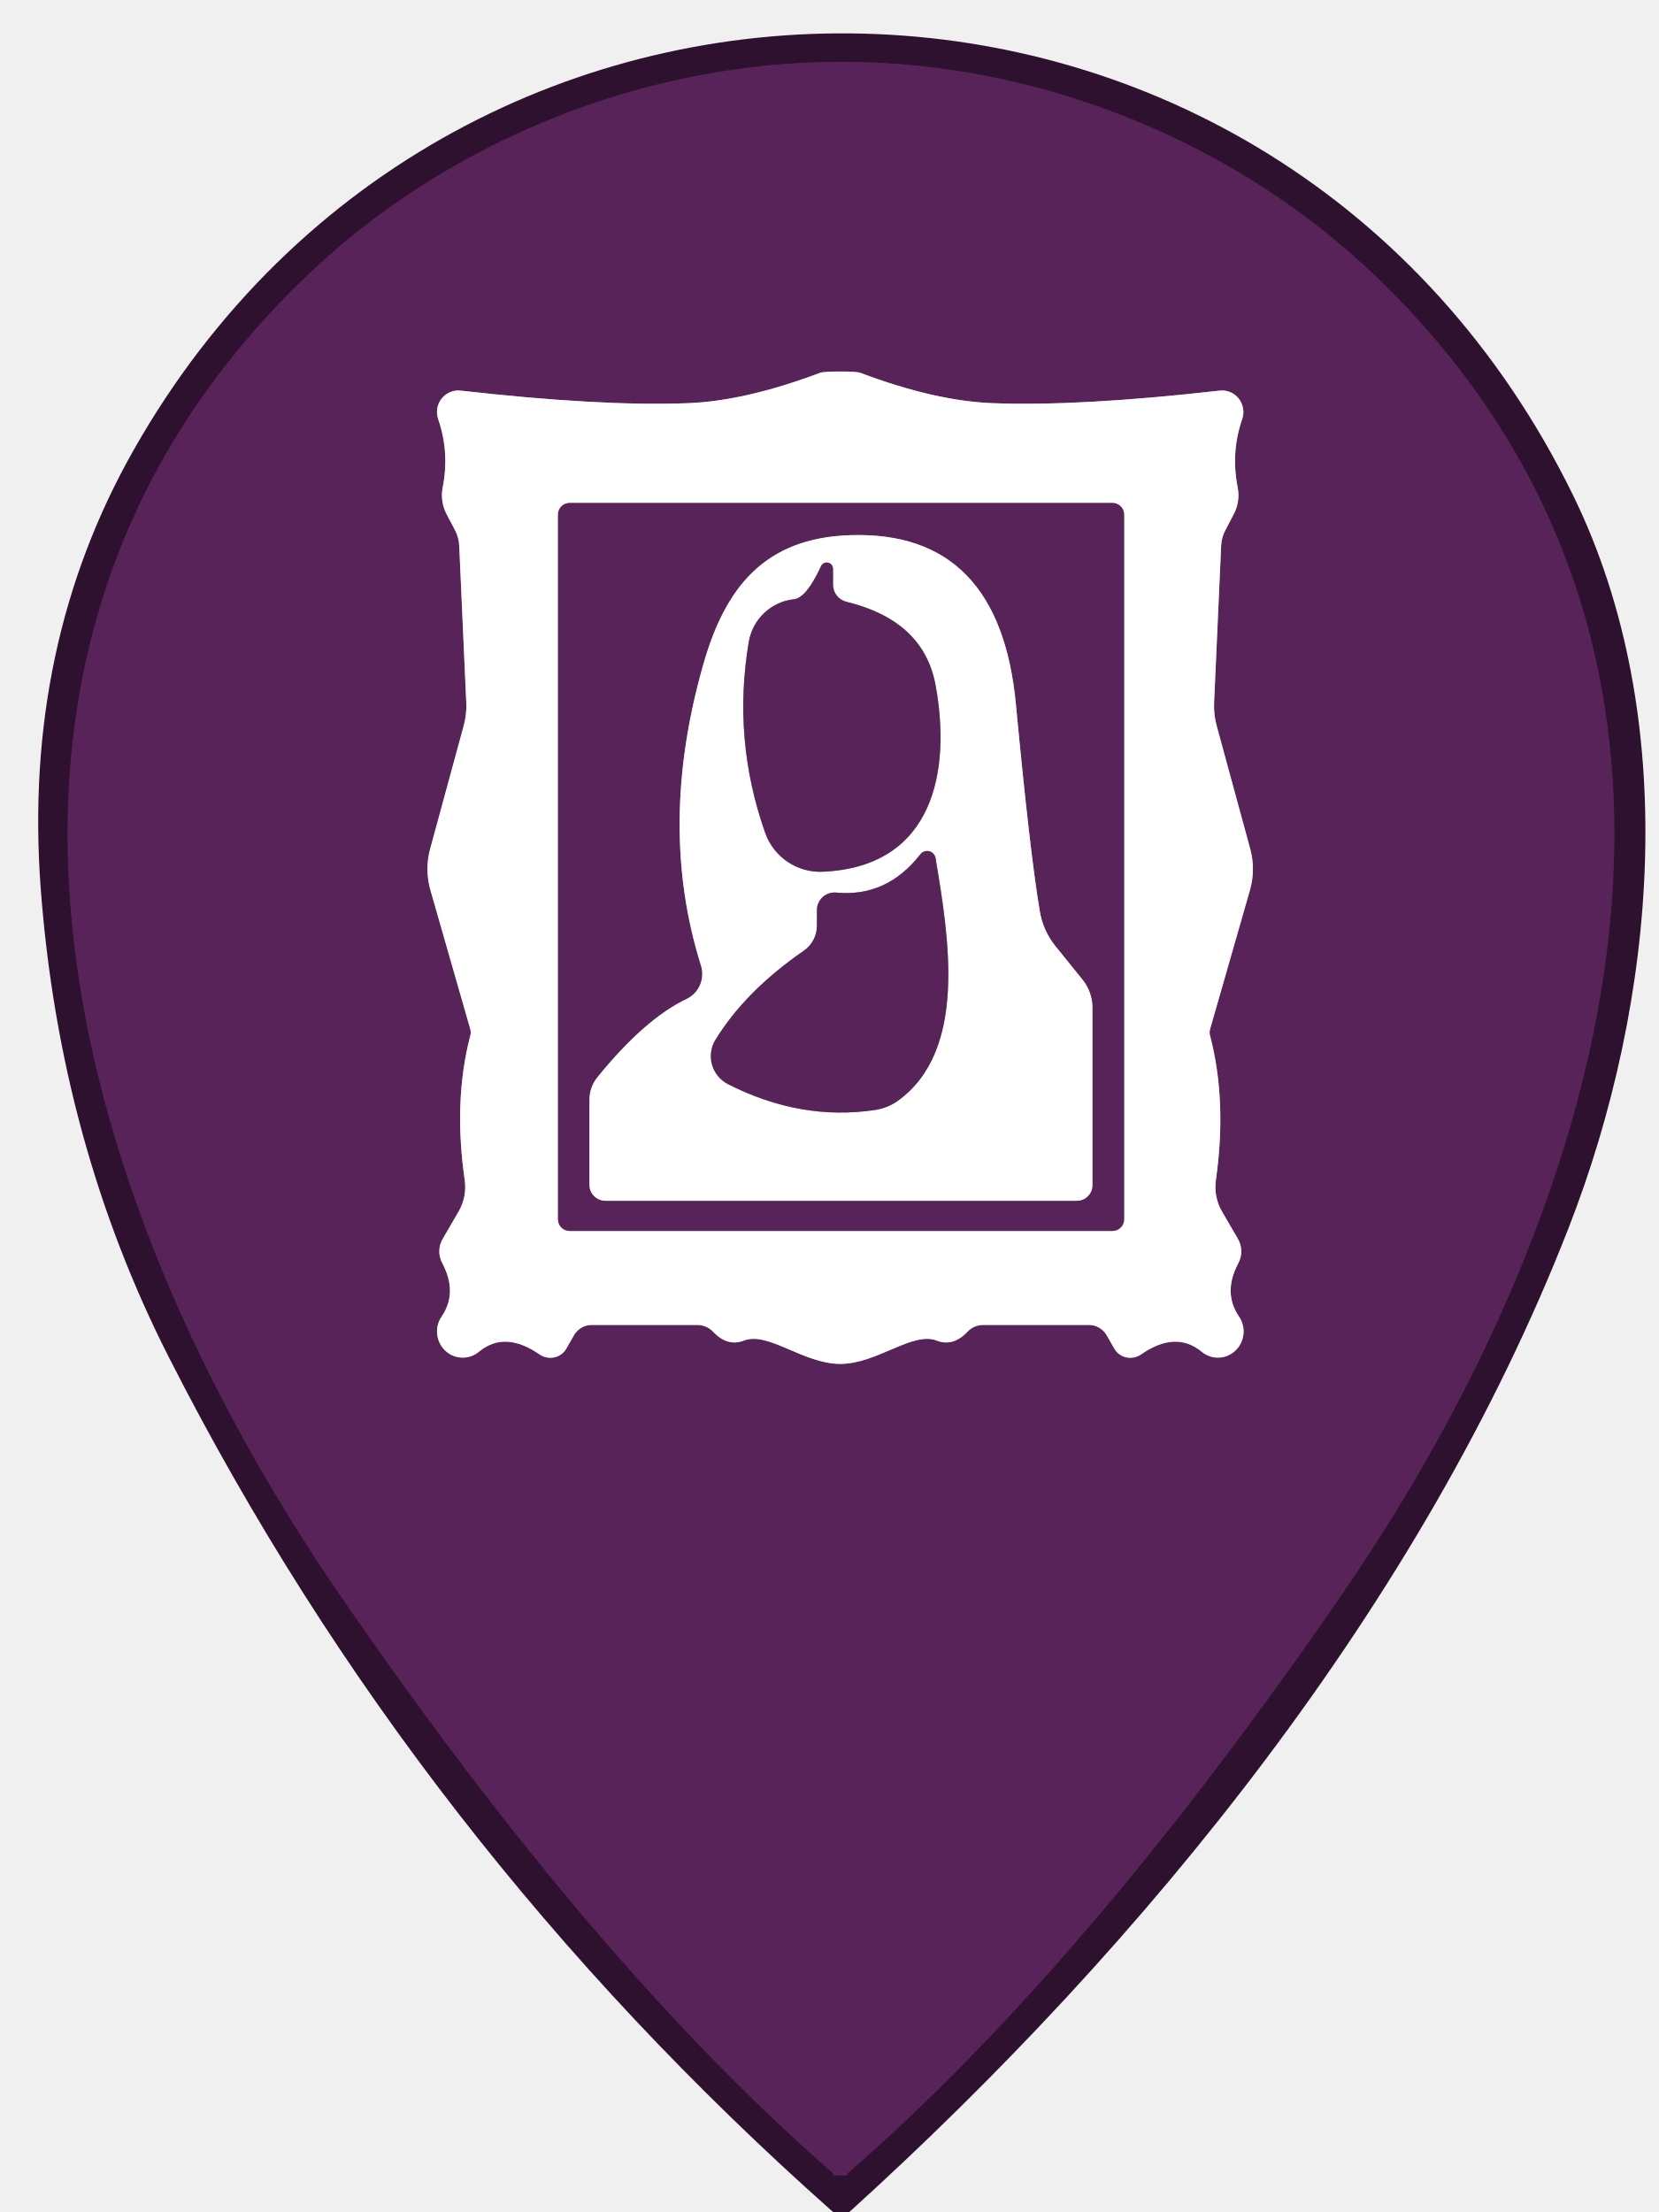
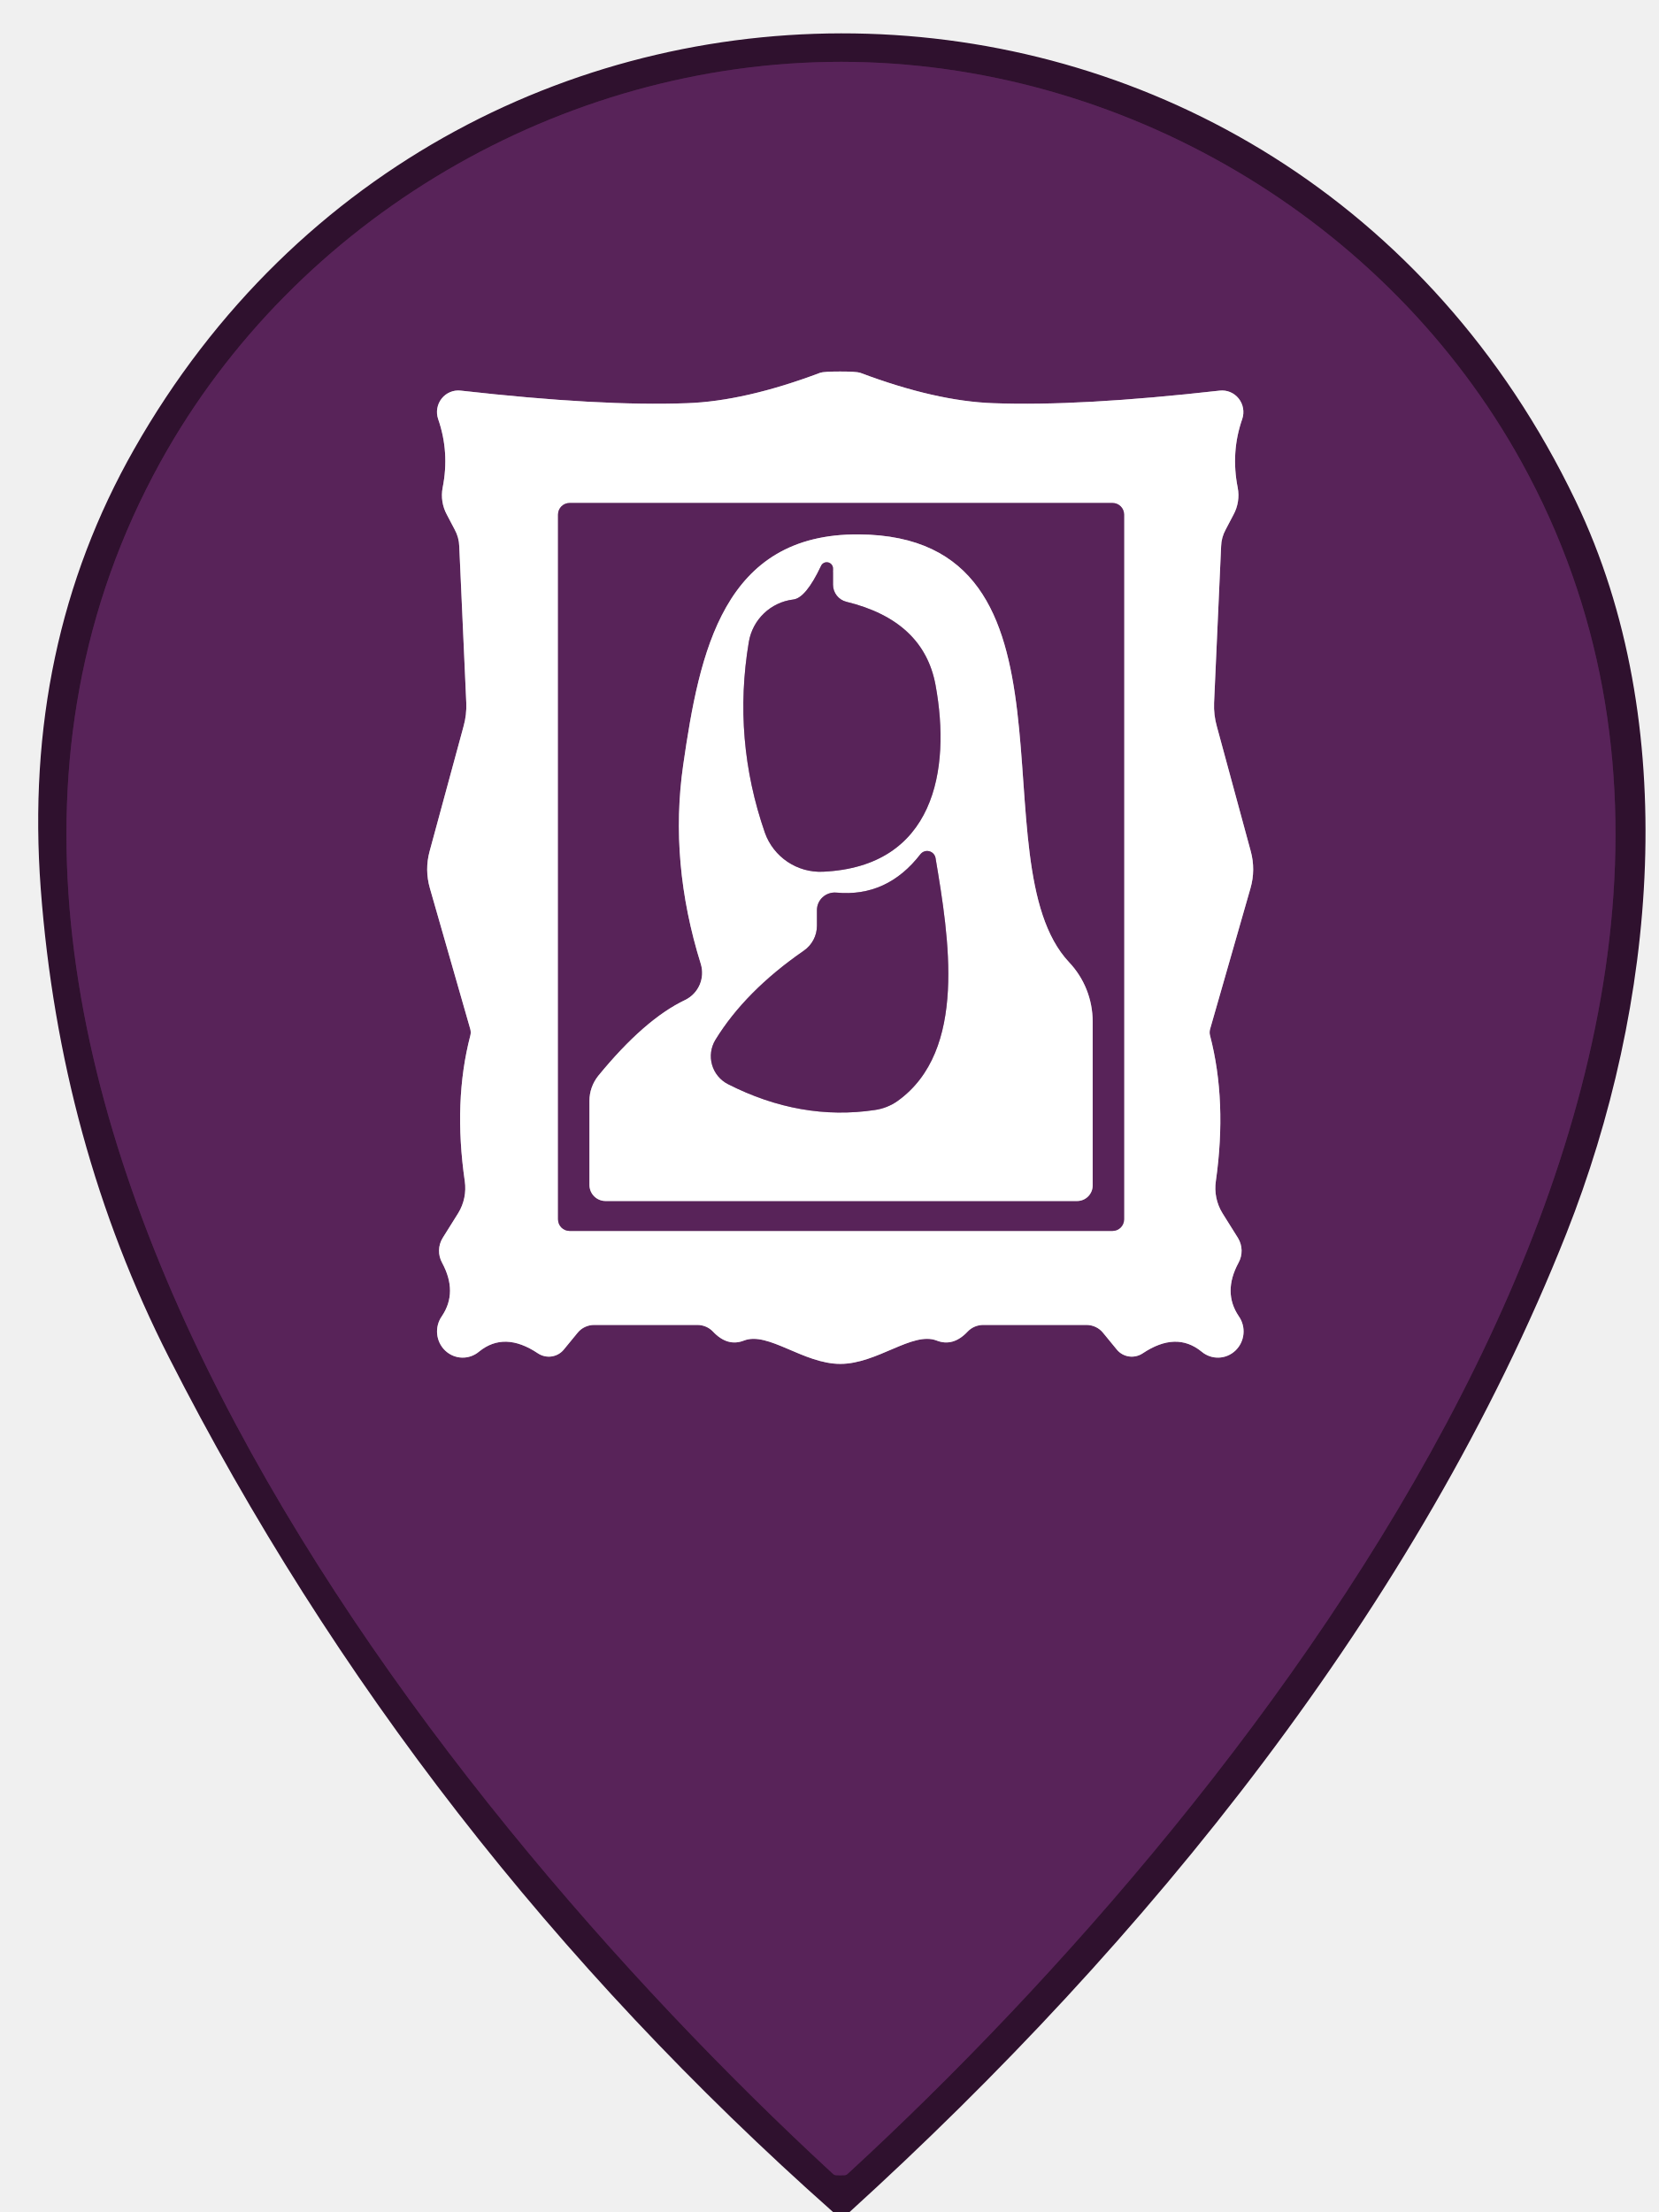
<svg xmlns="http://www.w3.org/2000/svg" version="1.1" viewBox="0.00 0.00 66.00 88.00">
  <g stroke-width="2.00" fill="none" stroke-linecap="butt">
-     <path stroke="#431a44" vector-effect="non-scaling-stroke" d="   M 33.43 86.54   C 33.87 86.54 33.60 86.56 33.78 86.41   Q 43.23 78.18 53.31 63.54   C 64.36 47.51 70.38 26.02 54.74 11.00   C 49.20 5.68 41.42 2.46 33.47 2.46   C 25.53 2.46 17.74 5.67 12.20 10.98   C -3.46 25.98 2.54 47.48 13.57 63.52   Q 23.64 78.17 33.08 86.40   C 33.25 86.56 32.99 86.54 33.43 86.54" />
-     <path stroke="#ac91ac" vector-effect="non-scaling-stroke" d="   M 33.43 54.26   C 34.89 54.26 36.30 52.96 37.26 53.33   Q 37.92 53.59 38.50 52.97   A 0.87 0.84 21.2 0 1 39.12 52.71   L 43.32 52.71   A 0.82 0.81 74.3 0 1 44.02 53.11   L 44.33 53.65   A 0.75 0.73 -32.4 0 0 45.40 53.88   Q 46.77 52.93 47.80 53.77   A 1.04 1.02 -88.0 0 0 49.28 52.36   Q 48.65 51.42 49.26 50.26   A 0.99 0.98 -45.8 0 0 49.25 49.29   L 48.61 48.19   A 1.97 1.92 34.7 0 1 48.37 46.96   Q 48.82 43.80 48.14 41.20   A 0.52 0.45 -47.2 0 1 48.15 40.91   L 49.73 35.40   A 3.04 3.02 -44.8 0 0 49.74 33.78   L 48.41 28.90   A 3.03 2.88 39.7 0 1 48.30 27.97   L 48.58 21.73   A 1.47 1.44 -30.4 0 1 48.76 21.07   L 49.07 20.48   A 1.61 1.61 0.0 0 0 49.24 19.40   Q 48.96 17.99 49.42 16.67   A 0.86 0.85 -83.7 0 0 48.52 15.54   Q 42.95 16.17 39.52 16.04   Q 37.22 15.96 34.22 14.83   Q 34.07 14.78 33.42 14.78   Q 32.77 14.78 32.63 14.83   Q 29.63 15.96 27.33 16.04   Q 23.90 16.17 18.33 15.54   A 0.86 0.85 83.6 0 0 17.43 16.67   Q 17.89 17.99 17.61 19.40   A 1.61 1.61 0.0 0 0 17.78 20.48   L 18.09 21.07   A 1.47 1.44 30.3 0 1 18.27 21.73   L 18.55 27.97   A 3.03 2.88 -39.7 0 1 18.44 28.90   L 17.11 33.78   A 3.04 3.02 44.8 0 0 17.12 35.40   L 18.70 40.91   A 0.52 0.45 47.2 0 1 18.71 41.20   Q 18.03 43.80 18.49 46.96   A 1.97 1.92 -34.8 0 1 18.25 48.19   L 17.61 49.29   A 0.99 0.98 45.8 0 0 17.60 50.26   Q 18.21 51.42 17.58 52.36   A 1.04 1.02 88.0 0 0 19.06 53.77   Q 20.09 52.93 21.46 53.88   A 0.75 0.73 32.4 0 0 22.53 53.65   L 22.84 53.11   A 0.82 0.81 -74.3 0 1 23.54 52.71   L 27.74 52.71   A 0.87 0.84 -21.2 0 1 28.36 52.97   Q 28.94 53.59 29.60 53.33   C 30.56 52.96 31.96 54.26 33.43 54.26" />
+     <path stroke="#441a44" vector-effect="non-scaling-stroke" d="   M 33.43 86.54   C 33.70 86.54 33.65 86.54 33.79 86.42   C 50.11 71.39 73.43 41.75 60.53 18.38   C 55.19 8.71 44.62 2.47 33.47 2.46   C 22.32 2.46 11.75 8.69 6.40 18.35   C -6.53 41.71 16.77 71.37 33.07 86.42   C 33.21 86.54 33.16 86.54 33.43 86.54" />
+     <path stroke="#ac91ac" vector-effect="non-scaling-stroke" d="   M 33.43 54.26   C 34.90 54.26 36.30 52.96 37.26 53.33   Q 37.92 53.59 38.50 52.97   A 0.87 0.84 21.2 0 1 39.12 52.71   L 43.22 52.71   A 0.86 0.83 -18.8 0 1 43.88 53.02   L 44.43 53.69   A 0.78 0.77 -36.3 0 0 45.46 53.84   Q 46.79 52.95 47.80 53.77   A 1.04 1.02 -88.0 0 0 49.28 52.36   Q 48.64 51.41 49.27 50.24   A 0.98 0.98 0.0 0 0 49.25 49.25   L 48.63 48.26   A 1.91 1.90 33.7 0 1 48.37 46.99   Q 48.82 43.81 48.14 41.20   A 0.52 0.45 -47.2 0 1 48.15 40.91   L 49.75 35.33   A 2.71 2.69 -44.8 0 0 49.76 33.87   L 48.41 28.90   A 3.02 2.97 -52.1 0 1 48.30 27.96   L 48.58 21.73   A 1.47 1.44 -30.4 0 1 48.76 21.07   L 49.07 20.48   A 1.61 1.61 0.0 0 0 49.24 19.40   Q 48.96 17.99 49.42 16.67   A 0.86 0.85 -83.7 0 0 48.52 15.54   Q 42.95 16.17 39.52 16.04   Q 37.22 15.96 34.22 14.83   Q 34.07 14.78 33.42 14.78   Q 32.77 14.78 32.63 14.83   Q 29.63 15.96 27.33 16.04   Q 23.90 16.17 18.33 15.54   A 0.86 0.85 83.6 0 0 17.43 16.67   Q 17.89 17.99 17.61 19.40   A 1.61 1.61 0.0 0 0 17.78 20.48   L 18.09 21.07   A 1.47 1.44 30.3 0 1 18.27 21.73   L 18.55 27.96   A 3.02 2.97 52.1 0 1 18.44 28.90   L 17.09 33.87   A 2.71 2.69 44.8 0 0 17.10 35.33   L 18.70 40.91   A 0.52 0.45 47.2 0 1 18.71 41.20   Q 18.03 43.81 18.49 46.99   A 1.91 1.90 -33.7 0 1 18.23 48.26   L 17.61 49.25   A 0.98 0.98 0.0 0 0 17.59 50.24   Q 18.22 51.41 17.58 52.36   A 1.04 1.02 88.0 0 0 19.06 53.77   Q 20.07 52.95 21.40 53.84   A 0.78 0.77 36.3 0 0 22.43 53.69   L 22.98 53.02   A 0.86 0.83 18.8 0 1 23.64 52.71   L 27.74 52.71   A 0.87 0.84 -21.3 0 1 28.36 52.97   Q 28.94 53.59 29.60 53.33   C 30.56 52.96 31.96 54.26 33.43 54.26" />
    <path stroke="#ac91ac" vector-effect="non-scaling-stroke" d="   M 44.72 20.47   A 0.46 0.46 0.0 0 0 44.26 20.01   L 22.66 20.01   A 0.46 0.46 0.0 0 0 22.20 20.47   L 22.20 48.51   A 0.46 0.46 0.0 0 0 22.66 48.97   L 44.26 48.97   A 0.46 0.46 0.0 0 0 44.72 48.51   L 44.72 20.47" />
-     <path stroke="#ac91ac" vector-effect="non-scaling-stroke" d="   M 43.46 47.15   L 43.46 40.09   A 1.79 1.75 -64.6 0 0 43.08 38.99   L 41.98 37.63   A 2.99 2.97 -69.4 0 1 41.37 36.27   Q 40.98 33.98 40.42 28.06   Q 39.78 21.11 33.85 21.29   C 30.39 21.39 28.84 23.41 27.98 26.43   Q 26.14 32.87 27.89 38.42   A 1.11 1.10 68.6 0 1 27.32 39.74   Q 25.66 40.53 23.78 42.84   A 1.45 1.41 -25.8 0 0 23.45 43.75   L 23.45 47.14   A 0.64 0.63 -0.0 0 0 24.09 47.77   L 42.84 47.77   A 0.62 0.62 0.0 0 0 43.46 47.15" />
-     <path stroke="#ac91ac" vector-effect="non-scaling-stroke" d="   M 32.66 22.53   Q 32.08 23.79 31.58 23.84   A 2.05 2.04 -88.3 0 0 29.79 25.53   Q 29.13 29.41 30.44 33.13   A 2.32 2.32 0.0 0 0 32.74 34.68   C 37.17 34.48 37.84 30.64 37.22 27.26   Q 36.75 24.69 33.67 23.94   A 0.70 0.70 0.0 0 1 33.14 23.26   L 33.14 22.63   A 0.25 0.25 0.0 0 0 32.66 22.53" />
-     <path stroke="#ac91ac" vector-effect="non-scaling-stroke" d="   M 36.62 33.98   Q 35.28 35.70 33.27 35.51   A 0.70 0.70 0.0 0 0 32.50 36.21   L 32.50 36.83   A 1.21 1.20 -17.4 0 1 31.98 37.82   Q 29.65 39.43 28.46 41.37   A 1.25 1.25 0.0 0 0 28.96 43.13   Q 31.85 44.60 34.80 44.16   A 2.09 2.06 23.1 0 0 35.71 43.80   C 38.50 41.80 37.75 37.31 37.22 34.14   A 0.34 0.34 0.0 0 0 36.62 33.98" />
+     <path stroke="#ac91ac" vector-effect="non-scaling-stroke" d="   M 43.47 47.16   L 43.47 40.64   A 3.44 3.42 -66.9 0 0 42.53 38.28   C 38.78 34.29 43.57 21.33 34.17 21.26   C 28.77 21.22 27.83 25.94 27.18 30.43   Q 26.62 34.31 27.88 38.35   A 1.20 1.20 0.0 0 1 27.26 39.78   Q 25.64 40.55 23.80 42.80   A 1.62 1.56 -26.5 0 0 23.45 43.79   L 23.45 47.14   A 0.64 0.64 0.0 0 0 24.09 47.78   L 42.85 47.78   A 0.62 0.62 0.0 0 0 43.47 47.16" />
+     <path stroke="#ac91ac" vector-effect="non-scaling-stroke" d="   M 32.66 22.52   Q 32.06 23.79 31.56 23.85   A 2.04 2.04 0.0 0 0 29.79 25.54   Q 29.14 29.41 30.43 33.13   A 2.34 2.34 0.0 0 0 32.74 34.68   C 37.17 34.48 37.84 30.64 37.22 27.26   Q 36.75 24.69 33.67 23.94   A 0.70 0.70 0.0 0 1 33.14 23.26   L 33.14 22.63   A 0.25 0.25 0.0 0 0 32.66 22.52" />
+     <path stroke="#ac91ac" vector-effect="non-scaling-stroke" d="   M 36.62 33.98   Q 35.29 35.70 33.27 35.51   A 0.71 0.70 2.6 0 0 32.50 36.21   L 32.50 36.83   A 1.21 1.20 -17.4 0 1 31.98 37.82   Q 29.65 39.43 28.46 41.37   A 1.25 1.25 0.0 0 0 28.96 43.13   Q 31.85 44.60 34.80 44.16   A 2.09 2.06 23.1 0 0 35.71 43.80   C 38.50 41.80 37.75 37.30 37.22 34.14   A 0.34 0.34 0.0 0 0 36.62 33.98" />
  </g>
-   <path fill="#2e112e" d="   M 33.79 88.00   L 33.14 88.00   Q 16.52 73.26 6.73 54.02   Q 2.38 45.47 1.62 35.35   Q 0.90 25.68 5.33 17.88   C 18.19 -4.78 50.87 -4.17 62.57 19.68   C 66.92 28.55 65.94 39.79 62.40 48.86   C 56.58 63.77 45.60 77.30 33.79 88.00   Z   M 33.43 86.54   C 33.87 86.54 33.60 86.56 33.78 86.41   Q 43.23 78.18 53.31 63.54   C 64.36 47.51 70.38 26.02 54.74 11.00   C 49.20 5.68 41.42 2.46 33.47 2.46   C 25.53 2.46 17.74 5.67 12.20 10.98   C -3.46 25.98 2.54 47.48 13.57 63.52   Q 23.64 78.17 33.08 86.40   C 33.25 86.56 32.99 86.54 33.43 86.54   Z" />
-   <path fill="#582359" d="   M 33.47 2.46   C 41.42 2.46 49.20 5.68 54.74 11.00   C 70.38 26.02 64.36 47.51 53.31 63.54   Q 43.23 78.18 33.78 86.41   C 33.60 86.56 33.87 86.54 33.43 86.54   C 32.99 86.54 33.25 86.56 33.08 86.40   Q 23.64 78.17 13.57 63.52   C 2.54 47.48 -3.46 25.98 12.20 10.98   C 17.74 5.67 25.53 2.46 33.47 2.46   Z   M 33.43 54.26   C 34.89 54.26 36.30 52.96 37.26 53.33   Q 37.92 53.59 38.50 52.97   A 0.87 0.84 21.2 0 1 39.12 52.71   L 43.32 52.71   A 0.82 0.81 74.3 0 1 44.02 53.11   L 44.33 53.65   A 0.75 0.73 -32.4 0 0 45.40 53.88   Q 46.77 52.93 47.80 53.77   A 1.04 1.02 -88.0 0 0 49.28 52.36   Q 48.65 51.42 49.26 50.26   A 0.99 0.98 -45.8 0 0 49.25 49.29   L 48.61 48.19   A 1.97 1.92 34.7 0 1 48.37 46.96   Q 48.82 43.80 48.14 41.20   A 0.52 0.45 -47.2 0 1 48.15 40.91   L 49.73 35.40   A 3.04 3.02 -44.8 0 0 49.74 33.78   L 48.41 28.90   A 3.03 2.88 39.7 0 1 48.30 27.97   L 48.58 21.73   A 1.47 1.44 -30.4 0 1 48.76 21.07   L 49.07 20.48   A 1.61 1.61 0.0 0 0 49.24 19.40   Q 48.96 17.99 49.42 16.67   A 0.86 0.85 -83.7 0 0 48.52 15.54   Q 42.95 16.17 39.52 16.04   Q 37.22 15.96 34.22 14.83   Q 34.07 14.78 33.42 14.78   Q 32.77 14.78 32.63 14.83   Q 29.63 15.96 27.33 16.04   Q 23.90 16.17 18.33 15.54   A 0.86 0.85 83.6 0 0 17.43 16.67   Q 17.89 17.99 17.61 19.40   A 1.61 1.61 0.0 0 0 17.78 20.48   L 18.09 21.07   A 1.47 1.44 30.3 0 1 18.27 21.73   L 18.55 27.97   A 3.03 2.88 -39.7 0 1 18.44 28.90   L 17.11 33.78   A 3.04 3.02 44.8 0 0 17.12 35.40   L 18.70 40.91   A 0.52 0.45 47.2 0 1 18.71 41.20   Q 18.03 43.80 18.49 46.96   A 1.97 1.92 -34.8 0 1 18.25 48.19   L 17.61 49.29   A 0.99 0.98 45.8 0 0 17.60 50.26   Q 18.21 51.42 17.58 52.36   A 1.04 1.02 88.0 0 0 19.06 53.77   Q 20.09 52.93 21.46 53.88   A 0.75 0.73 32.4 0 0 22.53 53.65   L 22.84 53.11   A 0.82 0.81 -74.3 0 1 23.54 52.71   L 27.74 52.71   A 0.87 0.84 -21.2 0 1 28.36 52.97   Q 28.94 53.59 29.60 53.33   C 30.56 52.96 31.96 54.26 33.43 54.26   Z" />
-   <path fill="#ffffff" d="   M 33.42 14.78   Q 34.07 14.78 34.22 14.83   Q 37.22 15.96 39.52 16.04   Q 42.95 16.17 48.52 15.54   A 0.86 0.85 -83.7 0 1 49.42 16.67   Q 48.96 17.99 49.24 19.40   A 1.61 1.61 0.0 0 1 49.07 20.48   L 48.76 21.07   A 1.47 1.44 -30.4 0 0 48.58 21.73   L 48.30 27.97   A 3.03 2.88 39.7 0 0 48.41 28.90   L 49.74 33.78   A 3.04 3.02 -44.8 0 1 49.73 35.40   L 48.15 40.91   A 0.52 0.45 -47.2 0 0 48.14 41.20   Q 48.82 43.80 48.37 46.96   A 1.97 1.92 34.7 0 0 48.61 48.19   L 49.25 49.29   A 0.99 0.98 -45.8 0 1 49.26 50.26   Q 48.65 51.42 49.28 52.36   A 1.04 1.02 -88.0 0 1 47.80 53.77   Q 46.77 52.93 45.40 53.88   A 0.75 0.73 -32.4 0 1 44.33 53.65   L 44.02 53.11   A 0.82 0.81 74.3 0 0 43.32 52.71   L 39.12 52.71   A 0.87 0.84 21.2 0 0 38.50 52.97   Q 37.92 53.59 37.26 53.33   C 36.30 52.96 34.89 54.26 33.43 54.26   C 31.96 54.26 30.56 52.96 29.60 53.33   Q 28.94 53.59 28.36 52.97   A 0.87 0.84 -21.2 0 0 27.74 52.71   L 23.54 52.71   A 0.82 0.81 -74.3 0 0 22.84 53.11   L 22.53 53.65   A 0.75 0.73 32.4 0 1 21.46 53.88   Q 20.09 52.93 19.06 53.77   A 1.04 1.02 88.0 0 1 17.58 52.36   Q 18.21 51.42 17.60 50.26   A 0.99 0.98 45.8 0 1 17.61 49.29   L 18.25 48.19   A 1.97 1.92 -34.8 0 0 18.49 46.96   Q 18.03 43.80 18.71 41.20   A 0.52 0.45 47.2 0 0 18.70 40.91   L 17.12 35.40   A 3.04 3.02 44.8 0 1 17.11 33.78   L 18.44 28.90   A 3.03 2.88 -39.7 0 0 18.55 27.97   L 18.27 21.73   A 1.47 1.44 30.3 0 0 18.09 21.07   L 17.78 20.48   A 1.61 1.61 0.0 0 1 17.61 19.40   Q 17.89 17.99 17.43 16.67   A 0.86 0.85 83.6 0 1 18.33 15.54   Q 23.90 16.17 27.33 16.04   Q 29.63 15.96 32.63 14.83   Q 32.77 14.78 33.42 14.78   Z   M 44.72 20.47   A 0.46 0.46 0.0 0 0 44.26 20.01   L 22.66 20.01   A 0.46 0.46 0.0 0 0 22.20 20.47   L 22.20 48.51   A 0.46 0.46 0.0 0 0 22.66 48.97   L 44.26 48.97   A 0.46 0.46 0.0 0 0 44.72 48.51   L 44.72 20.47   Z" />
-   <path fill="#582359" d="   M 44.72 48.51   A 0.46 0.46 0.0 0 1 44.26 48.97   L 22.66 48.97   A 0.46 0.46 0.0 0 1 22.20 48.51   L 22.20 20.47   A 0.46 0.46 0.0 0 1 22.66 20.01   L 44.26 20.01   A 0.46 0.46 0.0 0 1 44.72 20.47   L 44.72 48.51   Z   M 43.46 47.15   L 43.46 40.09   A 1.79 1.75 -64.6 0 0 43.08 38.99   L 41.98 37.63   A 2.99 2.97 -69.4 0 1 41.37 36.27   Q 40.98 33.98 40.42 28.06   Q 39.78 21.11 33.85 21.29   C 30.39 21.39 28.84 23.41 27.98 26.43   Q 26.14 32.87 27.89 38.42   A 1.11 1.10 68.6 0 1 27.32 39.74   Q 25.66 40.53 23.78 42.84   A 1.45 1.41 -25.8 0 0 23.45 43.75   L 23.45 47.14   A 0.64 0.63 -0.0 0 0 24.09 47.77   L 42.84 47.77   A 0.62 0.62 0.0 0 0 43.46 47.15   Z" />
-   <path fill="#ffffff" d="   M 42.84 47.77   L 24.09 47.77   A 0.64 0.63 -0.0 0 1 23.45 47.14   L 23.45 43.75   A 1.45 1.41 -25.8 0 1 23.78 42.84   Q 25.66 40.53 27.32 39.74   A 1.11 1.10 68.6 0 0 27.89 38.42   Q 26.14 32.87 27.98 26.43   C 28.84 23.41 30.39 21.39 33.85 21.29   Q 39.78 21.11 40.42 28.06   Q 40.98 33.98 41.37 36.27   A 2.99 2.97 -69.4 0 0 41.98 37.63   L 43.08 38.99   A 1.79 1.75 -64.6 0 1 43.46 40.09   L 43.46 47.15   A 0.62 0.62 0.0 0 1 42.84 47.77   Z   M 32.66 22.53   Q 32.08 23.79 31.58 23.84   A 2.05 2.04 -88.3 0 0 29.79 25.53   Q 29.13 29.41 30.44 33.13   A 2.32 2.32 0.0 0 0 32.74 34.68   C 37.17 34.48 37.84 30.64 37.22 27.26   Q 36.75 24.69 33.67 23.94   A 0.70 0.70 0.0 0 1 33.14 23.26   L 33.14 22.63   A 0.25 0.25 0.0 0 0 32.66 22.53   Z   M 36.62 33.98   Q 35.28 35.70 33.27 35.51   A 0.70 0.70 0.0 0 0 32.50 36.21   L 32.50 36.83   A 1.21 1.20 -17.4 0 1 31.98 37.82   Q 29.65 39.43 28.46 41.37   A 1.25 1.25 0.0 0 0 28.96 43.13   Q 31.85 44.60 34.80 44.16   A 2.09 2.06 23.1 0 0 35.71 43.80   C 38.50 41.80 37.75 37.31 37.22 34.14   A 0.34 0.34 0.0 0 0 36.62 33.98   Z" />
-   <path fill="#582359" d="   M 33.14 22.63   L 33.14 23.26   A 0.70 0.70 0.0 0 0 33.67 23.94   Q 36.75 24.69 37.22 27.26   C 37.84 30.64 37.17 34.48 32.74 34.68   A 2.32 2.32 0.0 0 1 30.44 33.13   Q 29.13 29.41 29.79 25.53   A 2.05 2.04 -88.3 0 1 31.58 23.84   Q 32.08 23.79 32.66 22.53   A 0.25 0.25 0.0 0 1 33.14 22.63   Z" />
-   <path fill="#582359" d="   M 37.22 34.14   C 37.75 37.31 38.50 41.80 35.71 43.80   A 2.09 2.06 23.1 0 1 34.80 44.16   Q 31.85 44.60 28.96 43.13   A 1.25 1.25 0.0 0 1 28.46 41.37   Q 29.65 39.43 31.98 37.82   A 1.21 1.20 -17.4 0 0 32.50 36.83   L 32.50 36.21   A 0.70 0.70 0.0 0 1 33.27 35.51   Q 35.28 35.70 36.62 33.98   A 0.34 0.34 0.0 0 1 37.22 34.14   Z" />
+   <path fill="#2f112e" d="   M 33.80 88.00   L 33.14 88.00   Q 16.52 73.26 6.73 54.02   Q 2.38 45.47 1.62 35.35   Q 0.90 25.68 5.33 17.88   C 18.24 -4.88 51.13 -4.14 62.68 19.92   C 66.95 28.80 65.89 40.03 62.32 49.06   C 56.43 63.93 45.58 77.29 33.80 88.00   Z   M 33.43 86.54   C 33.70 86.54 33.65 86.54 33.79 86.42   C 50.11 71.39 73.43 41.75 60.53 18.38   C 55.19 8.71 44.62 2.47 33.47 2.46   C 22.32 2.46 11.75 8.69 6.40 18.35   C -6.53 41.71 16.77 71.37 33.07 86.42   C 33.21 86.54 33.16 86.54 33.43 86.54   Z" />
+   <path fill="#582359" d="   M 33.47 2.46   C 44.62 2.47 55.19 8.71 60.53 18.38   C 73.43 41.75 50.11 71.39 33.79 86.42   C 33.65 86.54 33.70 86.54 33.43 86.54   C 33.16 86.54 33.21 86.54 33.07 86.42   C 16.77 71.37 -6.53 41.71 6.40 18.35   C 11.75 8.69 22.32 2.46 33.47 2.46   Z   M 33.43 54.26   C 34.90 54.26 36.30 52.96 37.26 53.33   Q 37.92 53.59 38.50 52.97   A 0.87 0.84 21.2 0 1 39.12 52.71   L 43.22 52.71   A 0.86 0.83 -18.8 0 1 43.88 53.02   L 44.43 53.69   A 0.78 0.77 -36.3 0 0 45.46 53.84   Q 46.79 52.95 47.80 53.77   A 1.04 1.02 -88.0 0 0 49.28 52.36   Q 48.64 51.41 49.27 50.24   A 0.98 0.98 0.0 0 0 49.25 49.25   L 48.63 48.26   A 1.91 1.90 33.7 0 1 48.37 46.99   Q 48.82 43.81 48.14 41.20   A 0.52 0.45 -47.2 0 1 48.15 40.91   L 49.75 35.33   A 2.71 2.69 -44.8 0 0 49.76 33.87   L 48.41 28.90   A 3.02 2.97 -52.1 0 1 48.30 27.96   L 48.58 21.73   A 1.47 1.44 -30.4 0 1 48.76 21.07   L 49.07 20.48   A 1.61 1.61 0.0 0 0 49.24 19.40   Q 48.96 17.99 49.42 16.67   A 0.86 0.85 -83.7 0 0 48.52 15.54   Q 42.95 16.17 39.52 16.04   Q 37.22 15.96 34.22 14.83   Q 34.07 14.78 33.42 14.78   Q 32.77 14.78 32.63 14.83   Q 29.63 15.96 27.33 16.04   Q 23.90 16.17 18.33 15.54   A 0.86 0.85 83.6 0 0 17.43 16.67   Q 17.89 17.99 17.61 19.40   A 1.61 1.61 0.0 0 0 17.78 20.48   L 18.09 21.07   A 1.47 1.44 30.3 0 1 18.27 21.73   L 18.55 27.96   A 3.02 2.97 52.1 0 1 18.44 28.90   L 17.09 33.87   A 2.71 2.69 44.8 0 0 17.10 35.33   L 18.70 40.91   A 0.52 0.45 47.2 0 1 18.71 41.20   Q 18.03 43.81 18.49 46.99   A 1.91 1.90 -33.7 0 1 18.23 48.26   L 17.61 49.25   A 0.98 0.98 0.0 0 0 17.59 50.24   Q 18.22 51.41 17.58 52.36   A 1.04 1.02 88.0 0 0 19.06 53.77   Q 20.07 52.95 21.40 53.84   A 0.78 0.77 36.3 0 0 22.43 53.69   L 22.98 53.02   A 0.86 0.83 18.8 0 1 23.64 52.71   L 27.74 52.71   A 0.87 0.84 -21.3 0 1 28.36 52.97   Q 28.94 53.59 29.60 53.33   C 30.56 52.96 31.96 54.26 33.43 54.26   Z" />
+   <path fill="#ffffff" d="   M 33.42 14.78   Q 34.07 14.78 34.22 14.83   Q 37.22 15.96 39.52 16.04   Q 42.95 16.17 48.52 15.54   A 0.86 0.85 -83.7 0 1 49.42 16.67   Q 48.96 17.99 49.24 19.40   A 1.61 1.61 0.0 0 1 49.07 20.48   L 48.76 21.07   A 1.47 1.44 -30.4 0 0 48.58 21.73   L 48.30 27.96   A 3.02 2.97 -52.1 0 0 48.41 28.90   L 49.76 33.87   A 2.71 2.69 -44.8 0 1 49.75 35.33   L 48.15 40.91   A 0.52 0.45 -47.2 0 0 48.14 41.20   Q 48.82 43.81 48.37 46.99   A 1.91 1.90 33.7 0 0 48.63 48.26   L 49.25 49.25   A 0.98 0.98 0.0 0 1 49.27 50.24   Q 48.64 51.41 49.28 52.36   A 1.04 1.02 -88.0 0 1 47.80 53.77   Q 46.79 52.95 45.46 53.84   A 0.78 0.77 -36.3 0 1 44.43 53.69   L 43.88 53.02   A 0.86 0.83 -18.8 0 0 43.22 52.71   L 39.12 52.71   A 0.87 0.84 21.2 0 0 38.50 52.97   Q 37.92 53.59 37.26 53.33   C 36.30 52.96 34.90 54.26 33.43 54.26   C 31.96 54.26 30.56 52.96 29.60 53.33   Q 28.94 53.59 28.36 52.97   A 0.87 0.84 -21.3 0 0 27.74 52.71   L 23.64 52.71   A 0.86 0.83 18.8 0 0 22.98 53.02   L 22.43 53.69   A 0.78 0.77 36.3 0 1 21.40 53.84   Q 20.07 52.95 19.06 53.77   A 1.04 1.02 88.0 0 1 17.58 52.36   Q 18.22 51.41 17.59 50.24   A 0.98 0.98 0.0 0 1 17.61 49.25   L 18.23 48.26   A 1.91 1.90 -33.7 0 0 18.49 46.99   Q 18.03 43.81 18.71 41.20   A 0.52 0.45 47.2 0 0 18.70 40.91   L 17.10 35.33   A 2.71 2.69 44.8 0 1 17.09 33.87   L 18.44 28.90   A 3.02 2.97 52.1 0 0 18.55 27.96   L 18.27 21.73   A 1.47 1.44 30.3 0 0 18.09 21.07   L 17.78 20.48   A 1.61 1.61 0.0 0 1 17.61 19.40   Q 17.89 17.99 17.43 16.67   A 0.86 0.85 83.6 0 1 18.33 15.54   Q 23.90 16.17 27.33 16.04   Q 29.63 15.96 32.63 14.83   Q 32.77 14.78 33.42 14.78   Z   M 44.72 20.47   A 0.46 0.46 0.0 0 0 44.26 20.01   L 22.66 20.01   A 0.46 0.46 0.0 0 0 22.20 20.47   L 22.20 48.51   A 0.46 0.46 0.0 0 0 22.66 48.97   L 44.26 48.97   A 0.46 0.46 0.0 0 0 44.72 48.51   L 44.72 20.47   Z" />
+   <path fill="#582359" d="   M 44.72 48.51   A 0.46 0.46 0.0 0 1 44.26 48.97   L 22.66 48.97   A 0.46 0.46 0.0 0 1 22.20 48.51   L 22.20 20.47   A 0.46 0.46 0.0 0 1 22.66 20.01   L 44.26 20.01   A 0.46 0.46 0.0 0 1 44.72 20.47   L 44.72 48.51   Z   M 43.47 47.16   L 43.47 40.64   A 3.44 3.42 -66.9 0 0 42.53 38.28   C 38.78 34.29 43.57 21.33 34.17 21.26   C 28.77 21.22 27.83 25.94 27.18 30.43   Q 26.62 34.31 27.88 38.35   A 1.20 1.20 0.0 0 1 27.26 39.78   Q 25.64 40.55 23.80 42.80   A 1.62 1.56 -26.5 0 0 23.45 43.79   L 23.45 47.14   A 0.64 0.64 0.0 0 0 24.09 47.78   L 42.85 47.78   A 0.62 0.62 0.0 0 0 43.47 47.16   Z" />
+   <path fill="#ffffff" d="   M 42.85 47.78   L 24.09 47.78   A 0.64 0.64 0.0 0 1 23.45 47.14   L 23.45 43.79   A 1.62 1.56 -26.5 0 1 23.80 42.80   Q 25.64 40.55 27.26 39.78   A 1.20 1.20 0.0 0 0 27.88 38.35   Q 26.62 34.31 27.18 30.43   C 27.83 25.94 28.77 21.22 34.17 21.26   C 43.57 21.33 38.78 34.29 42.53 38.28   A 3.44 3.42 -66.9 0 1 43.47 40.64   L 43.47 47.16   A 0.62 0.62 0.0 0 1 42.85 47.78   Z   M 32.66 22.52   Q 32.06 23.79 31.56 23.85   A 2.04 2.04 0.0 0 0 29.79 25.54   Q 29.14 29.41 30.43 33.13   A 2.34 2.34 0.0 0 0 32.74 34.68   C 37.17 34.48 37.84 30.64 37.22 27.26   Q 36.75 24.69 33.67 23.94   A 0.70 0.70 0.0 0 1 33.14 23.26   L 33.14 22.63   A 0.25 0.25 0.0 0 0 32.66 22.52   Z   M 36.62 33.98   Q 35.29 35.70 33.27 35.51   A 0.71 0.70 2.6 0 0 32.50 36.21   L 32.50 36.83   A 1.21 1.20 -17.4 0 1 31.98 37.82   Q 29.65 39.43 28.46 41.37   A 1.25 1.25 0.0 0 0 28.96 43.13   Q 31.85 44.60 34.80 44.16   A 2.09 2.06 23.1 0 0 35.71 43.80   C 38.50 41.80 37.75 37.30 37.22 34.14   A 0.34 0.34 0.0 0 0 36.62 33.98   Z" />
+   <path fill="#582359" d="   M 33.14 22.63   L 33.14 23.26   A 0.70 0.70 0.0 0 0 33.67 23.94   Q 36.75 24.69 37.22 27.26   C 37.84 30.64 37.17 34.48 32.74 34.68   A 2.34 2.34 0.0 0 1 30.43 33.13   Q 29.14 29.41 29.79 25.54   A 2.04 2.04 0.0 0 1 31.56 23.85   Q 32.06 23.79 32.66 22.52   A 0.25 0.25 0.0 0 1 33.14 22.63   Z" />
+   <path fill="#582359" d="   M 37.22 34.14   C 37.75 37.30 38.50 41.80 35.71 43.80   A 2.09 2.06 23.1 0 1 34.80 44.16   Q 31.85 44.60 28.96 43.13   A 1.25 1.25 0.0 0 1 28.46 41.37   Q 29.65 39.43 31.98 37.82   A 1.21 1.20 -17.4 0 0 32.50 36.83   L 32.50 36.21   A 0.71 0.70 2.6 0 1 33.27 35.51   Q 35.29 35.70 36.62 33.98   A 0.34 0.34 0.0 0 1 37.22 34.14   Z" />
</svg>
